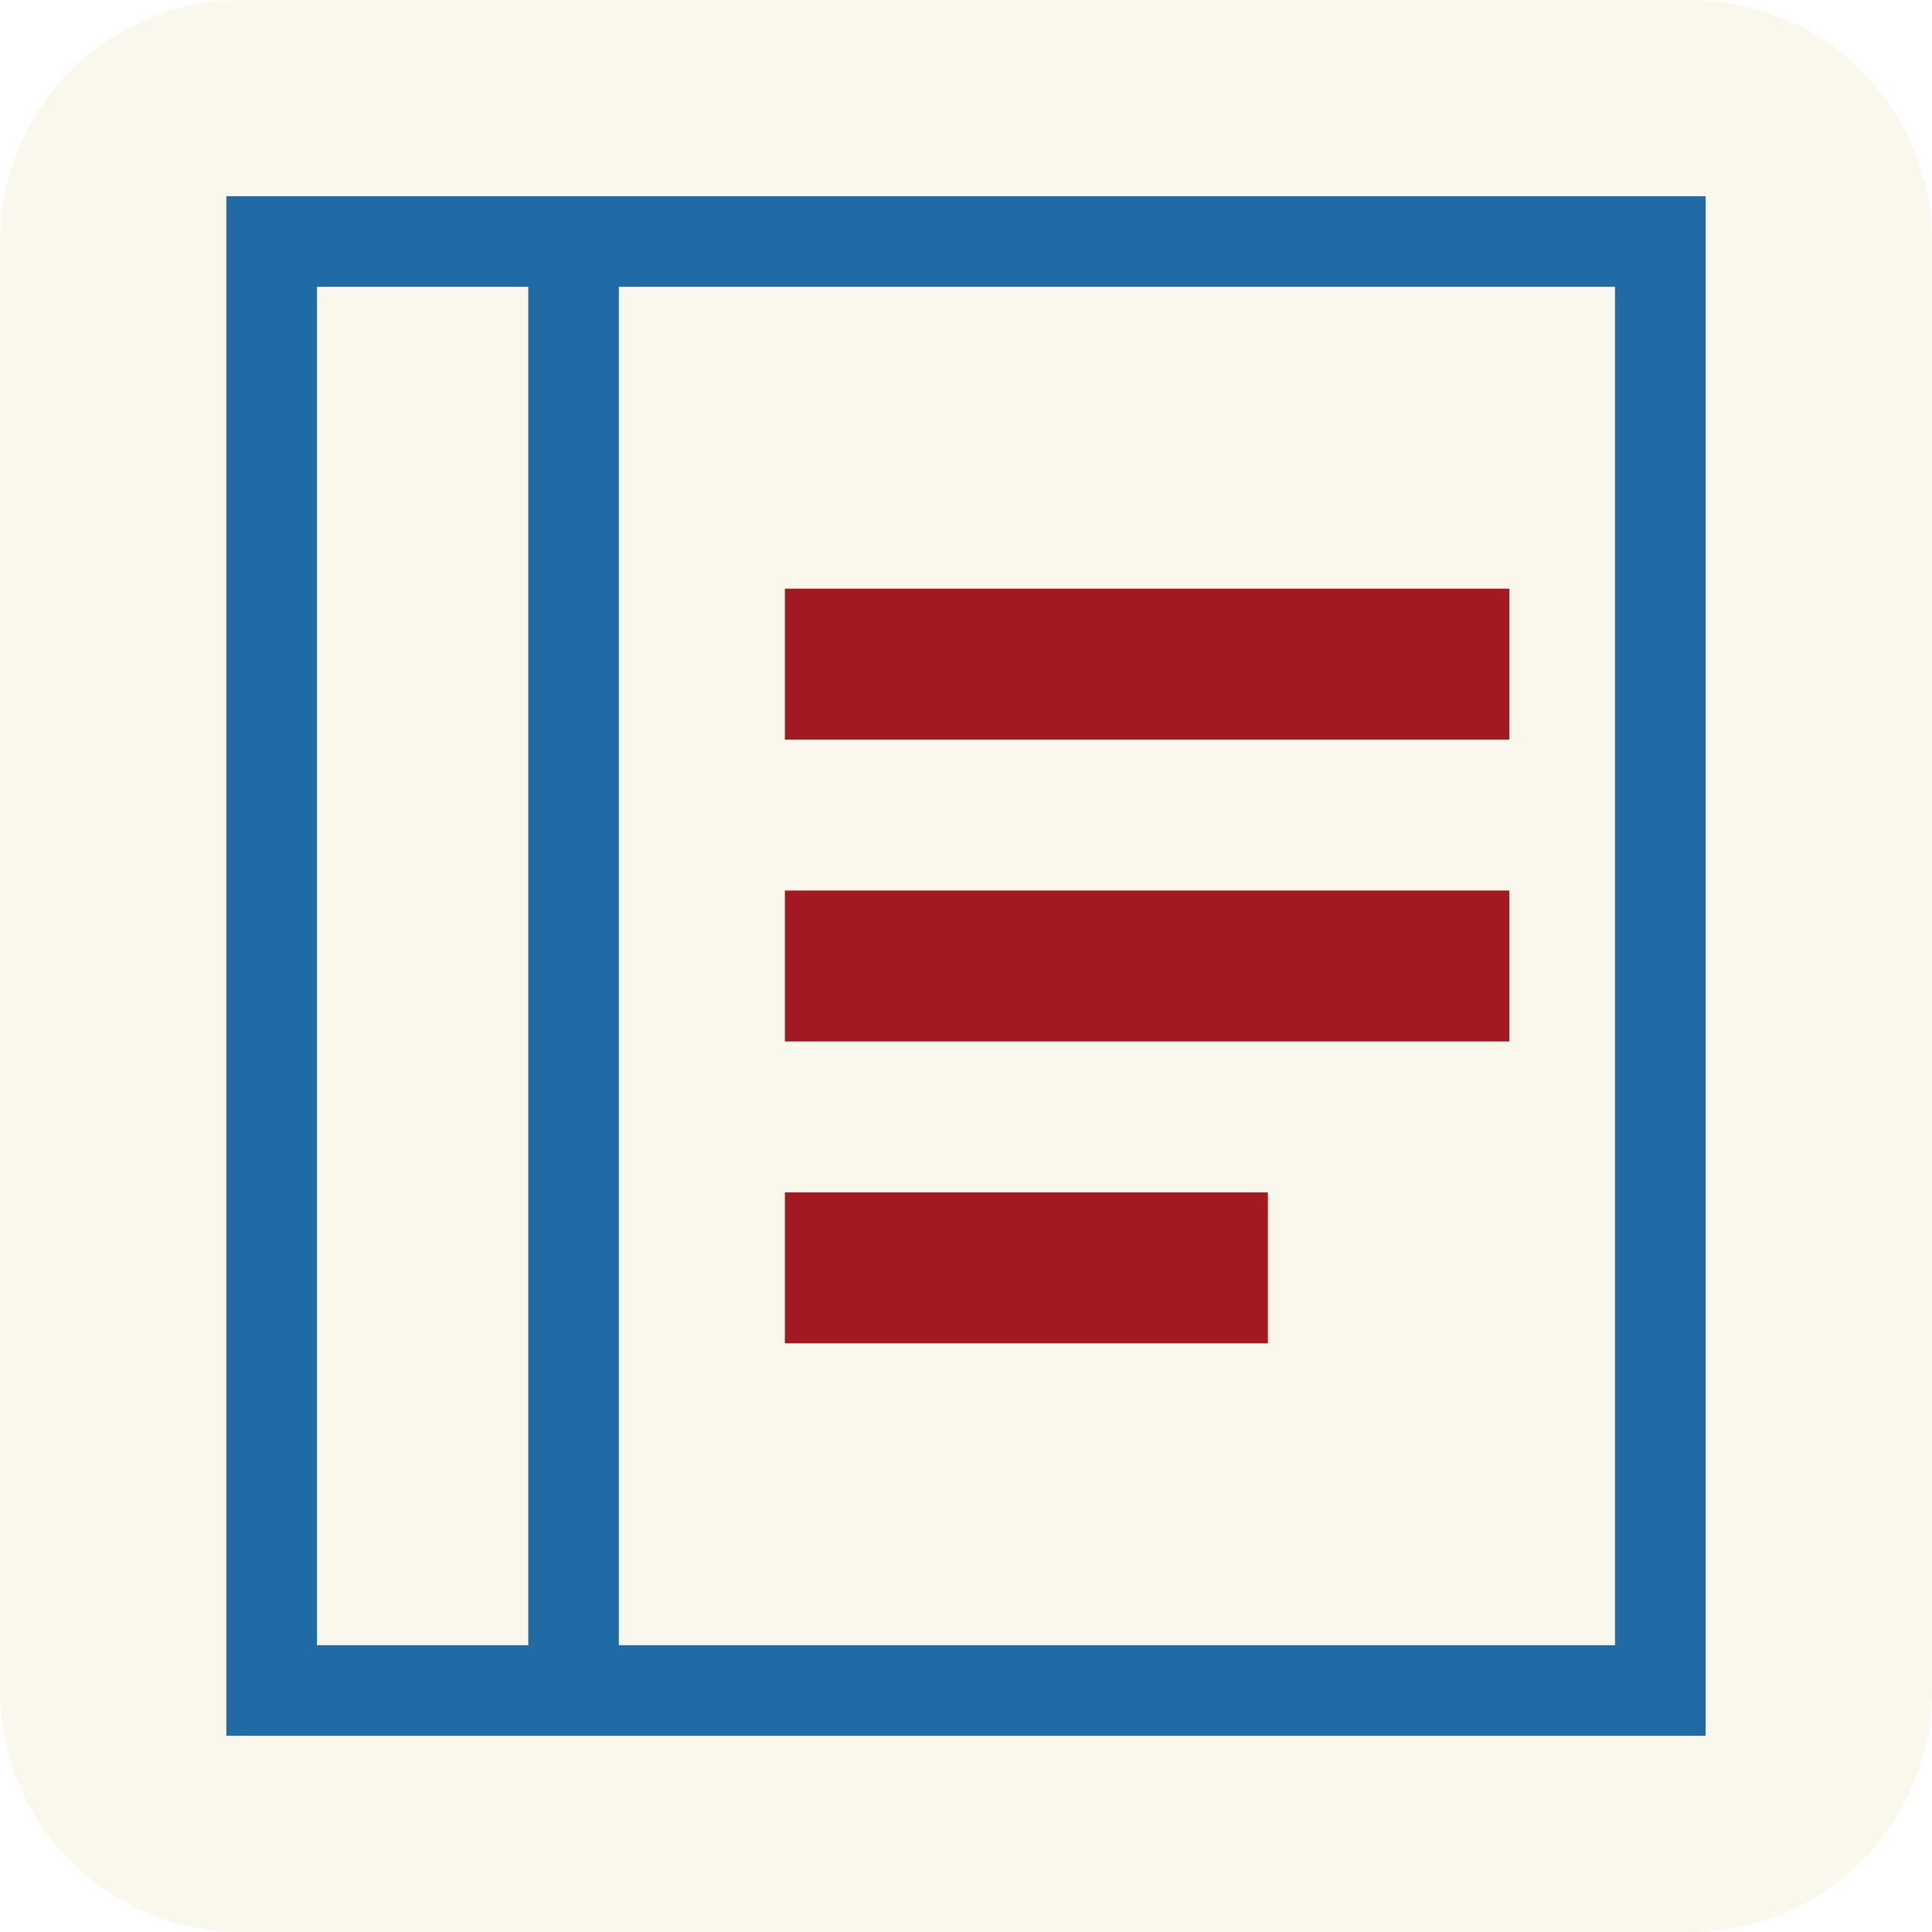
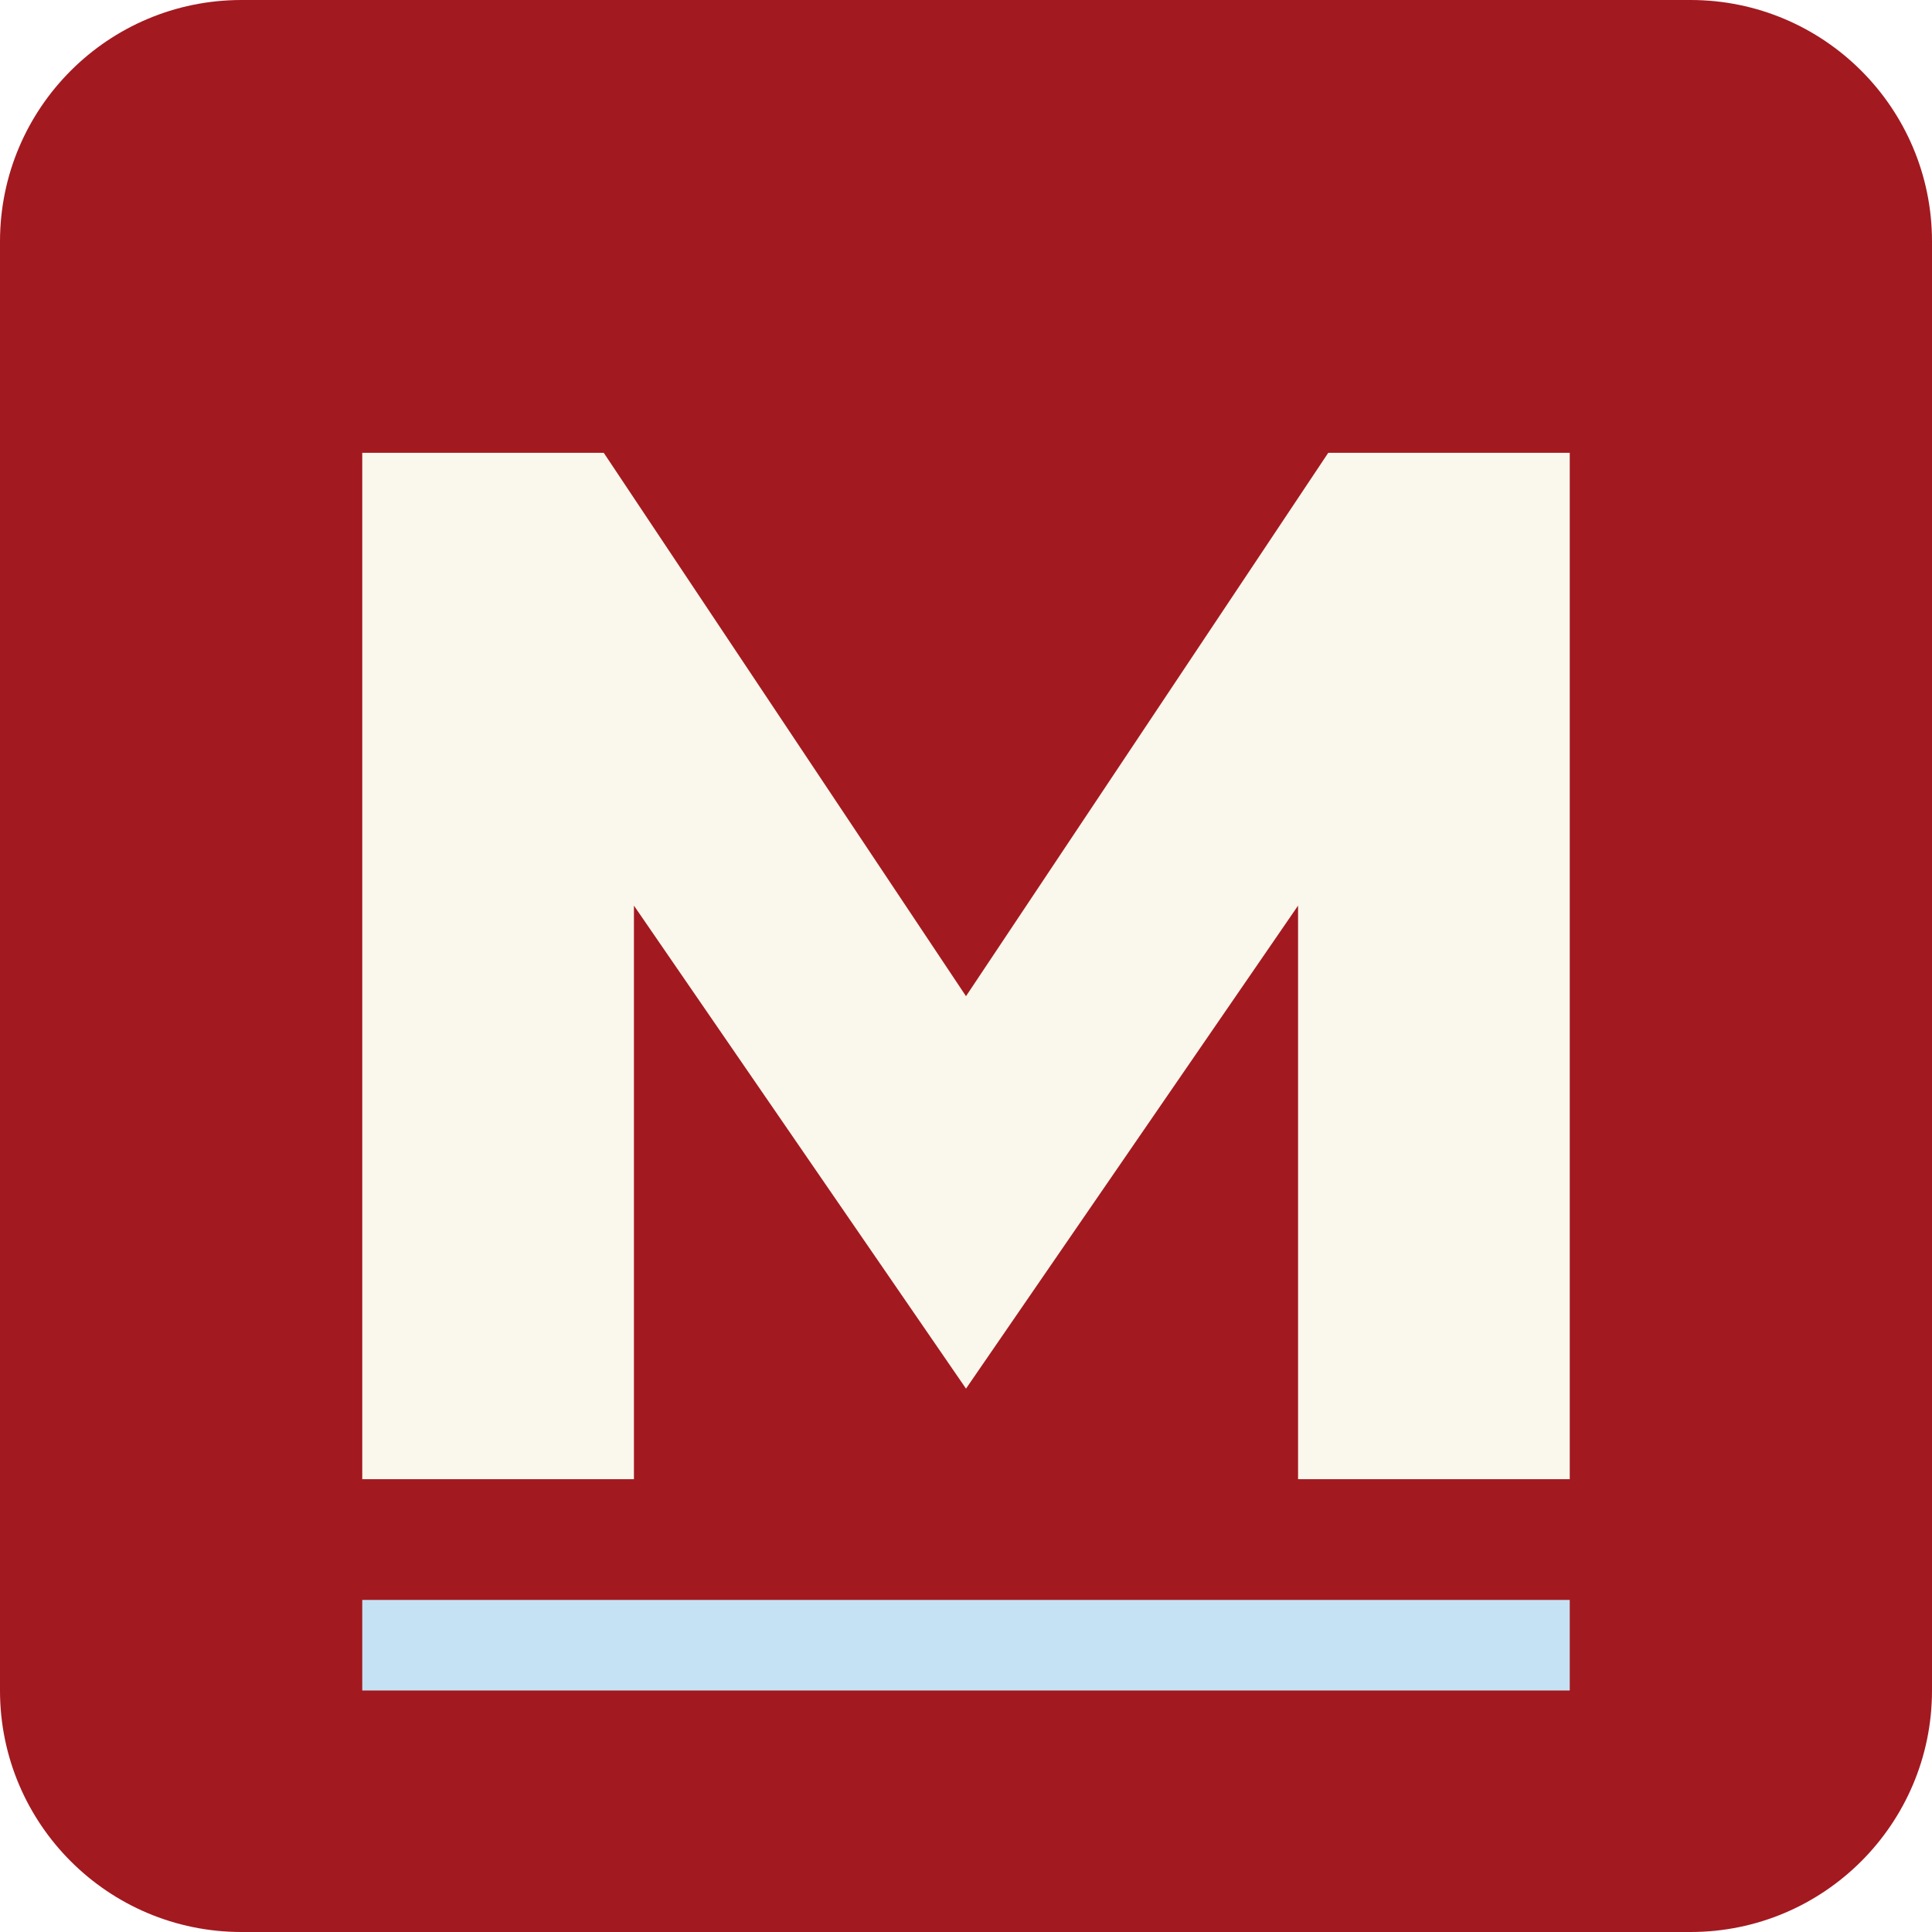
- <svg xmlns="http://www.w3.org/2000/svg" viewBox="0 0 64 64">
-   <rect width="64" height="64" rx="8" fill="#FAF7EC" />
-   <path d="M9 8h46v48H9z" fill="none" stroke="#206AA5" stroke-width="3" />
-   <path d="M19 8v48" stroke="#206AA5" stroke-width="3" />
-   <path d="M26 22h24M26 32h24M26 42h16" stroke="#A31920" stroke-width="5" />
+ <svg xmlns="http://www.w3.org/2000/svg" viewBox="0 0 64 64" role="img" aria-label="M, marca do Portfólio de Sociologia">
+   <rect width="64" height="64" rx="8" fill="#A31920" />
+   <path d="M12 49V15h8l12 18 12-18h8v34h-9V30L32 46 21 30v19z" fill="#FAF7EC" />
+   <rect x="12" y="53" width="40" height="3" fill="#C5E2F4" />
</svg>
